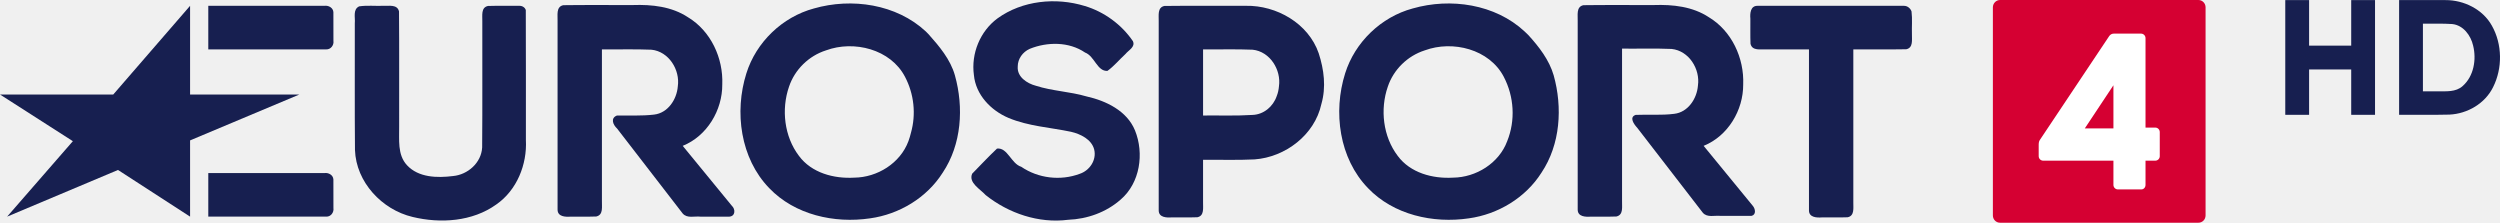
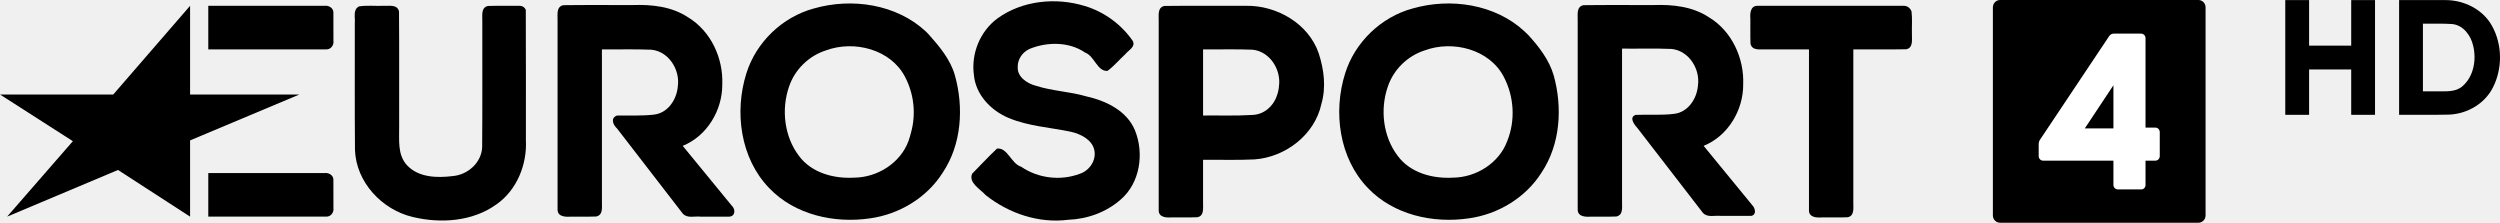
<svg xmlns="http://www.w3.org/2000/svg" version="1.1" viewBox="0 0 706.53 62.941">
-   <g transform="translate(-.0015268 -6e-4)" fill="#171f50">
-     <g transform="matrix(1.5724,0,0,1.5724,511.36,-943.18)" color="#000000">
+   <g transform="translate(-.0015268 -6e-4)">
+     <g transform="matrix(1.5724,0,0,1.5724,511.36,-943.18)">
      <path d="m105.99 599.84v20.629c3.02-0.017 6.04 0.038 9.06-0.036 3.221-0.153 6.397-2 7.834-4.94 1.717-3.417 1.661-7.715-0.224-11.05-1.636-2.945-5.04-4.608-8.346-4.591-2.773-0.017-5.547-3e-3 -8.32-8e-3zm4.28 4.254c1.754 0.026 3.514-0.062 5.264 0.063 1.994 0.201 3.349 2.053 3.763 3.889 0.62 2.505 0.113 5.498-1.89 7.26-1.233 1.107-2.964 0.933-4.496 0.939h-2.641v-12.152z" />
      <path d="m85.53 599.85v20.621h4.281v-8.152h7.57v8.152h4.281v-20.621h-4.281v8.188h-7.57v-8.188z" />
    </g>
    <g transform="matrix(.95405 0 0 .95405 -1.515 -.027)">
      <path d="m57.895 64.201c-7.117-4.609-14.234-9.217-21.35-13.826-10.949 4.609-21.897 9.217-32.846 13.826 6.491-7.451 12.982-14.901 19.473-22.352-7.195-4.609-14.39-9.217-21.584-13.826h33.55c7.586-8.757 15.172-17.513 22.757-26.27v26.27h32.377l-32.377 13.596v22.583z" />
      <path d="m98.248 14.658c1.339 0.054 2.314-1.279 2.111-2.545-7e-3 -2.833 0.014-5.666-0.011-8.499-0.093-1.306-1.451-2.035-2.65-1.861h-34.408v12.904h34.957z" />
      <path d="m98.248 64.201c1.339 0.054 2.314-1.279 2.111-2.545-7e-3 -2.833 0.014-5.666-0.011-8.499-0.093-1.306-1.451-2.035-2.65-1.861h-34.408v12.904h34.957z" />
      <path d="m565.6 1.753h-43.4c-2.097-0.028-2.248 2.249-2.111 3.809 0.027 2.48-0.055 4.965 0.043 7.441 0.504 2.15 2.957 1.582 4.592 1.654h12.726v47.7c0 2.09 2.293 2.196 3.846 2.074 2.535-0.027 5.076 0.054 7.608-0.042 2.112-0.432 1.643-2.807 1.684-4.398v-45.33c5.225-0.028 10.456 0.055 15.677-0.042 2.112-0.432 1.643-2.807 1.684-4.398-0.076-2.265 0.154-4.573-0.12-6.811-0.331-0.925-1.216-1.667-2.226-1.654z" />
      <path d="m392.22 15.81c-3.04-8.838-12.48-14.243-21.59-14.06-8.04 0.028-16.09-0.056-24.12 0.042-2.12 0.436-1.64 2.823-1.684 4.419v56.14c1e-4 2.098 2.306 2.195 3.862 2.074 2.53-0.028 5.065 0.055 7.592-0.042 2.12-0.436 1.64-2.823 1.684-4.419v-12.591c5.086-0.06 10.181 0.134 15.261-0.126 9.132-0.662 17.819-7.286 19.789-16.406 1.436-4.961 0.787-10.199-0.797-15.04zm-12.434 12.674c-1.034 3.084-3.848 5.474-7.156 5.588-4.88 0.312-9.776 0.119-14.663 0.173v-19.587c4.898 0.053 9.805-0.114 14.697 0.097 5.12 0.539 8.491 5.946 7.782 10.845-0.086 0.985-0.288 1.966-0.66 2.884z" />
      <path d="m303.07 19.727c-0.258 3.07 2.752 5.02 5.364 5.703 4.874 1.57 10.07 1.713 14.986 3.154 5.811 1.302 11.997 4.254 14.388 10.09 2.747 6.816 1.503 15.524-4.239 20.458-4.264 3.776-9.911 5.793-15.575 6-8.714 1.132-17.644-1.91-24.441-7.328-1.549-1.73-5.148-3.638-3.988-6.319 2.438-2.493 4.833-5.05 7.364-7.444 3.139-0.37 4.177 4.477 7.181 5.394 4.995 3.427 11.619 4.214 17.278 2.097 2.968-0.958 5.087-4.083 4.327-7.215-0.766-3.01-4.076-4.61-6.876-5.251-6.173-1.298-12.629-1.64-18.498-4.105-5.222-2.197-9.725-6.873-10.259-12.707-0.874-6.34 1.829-12.979 7-16.785 7.341-5.308 17.316-6.292 25.867-3.657 5.722 1.712 10.87 5.474 14.231 10.404 0.803 1.732-1.297 2.676-2.201 3.815-1.797 1.642-3.364 3.575-5.336 4.996-3.057 0.19-3.813-4.386-6.63-5.433-4.76-3.252-11.205-3.2-16.404-1.094-2.058 0.926-3.531 2.928-3.544 5.223z" />
      <path d="m275.85 9.358c-8.73-8.123-21.95-10.04-33.17-6.819-9.356 2.52-17.11 9.992-20 19.233-3.604 11.424-1.779 25.17 6.776 33.987 7.578 7.924 19.292 10.51 29.872 8.948 8.659-1.2 16.805-6.098 21.512-13.529 5.613-8.383 6.28-19.319 3.611-28.848-1.34-4.715-4.614-8.584-7.818-12.177-0.258-0.269-0.52-0.534-0.785-0.796zm-5.161 32.491c-2.428 6.527-9.211 10.736-16.06 10.803-6.03 0.354-12.635-1.392-16.374-6.452-4.358-5.728-5.269-13.781-2.932-20.508 1.701-5.069 5.849-9.116 10.938-10.741 8.294-3.064 19.15-0.356 23.416 7.835 2.662 5.062 3.323 11.06 1.76 16.573-0.205 0.843-0.449 1.677-0.749 2.49z" />
      <path d="m453.22 9.358c-8.73-8.123-21.95-10.04-33.17-6.819-9.35 2.52-17.11 9.992-20 19.234-3.604 11.424-1.779 25.17 6.776 33.987 7.578 7.924 19.292 10.51 29.872 8.948 8.659-1.2 16.805-6.098 21.512-13.529 5.613-8.383 6.28-19.319 3.611-28.848-1.33-4.557-4.338-8.44-7.492-11.904-0.36-0.367-0.731-0.723-1.112-1.069zm-5.161 32.491c-2.428 6.527-9.211 10.736-16.06 10.803-6.03 0.354-12.635-1.392-16.374-6.452-4.358-5.728-5.269-13.781-2.932-20.508 1.701-5.069 5.849-9.116 10.938-10.741 8.294-3.064 19.15-0.356 23.416 7.835 3.066 5.873 3.494 12.9 1.01 19.06z" />
      <path d="m155.49 1.753c-3.114 0.027-6.233-0.054-9.343 0.042-2.141 0.447-1.632 2.862-1.684 4.472-0.031 12.481 0.062 24.964-0.048 37.443-0.242 4.538-4.251 8.07-8.649 8.468-4.656 0.583-10.2 0.481-13.622-3.213-2.894-3.143-2.243-7.557-2.315-11.469-0.028-11.363 0.057-22.731-0.043-34.09-0.521-2.178-3.02-1.57-4.672-1.654-2.375 0.087-4.794-0.187-7.137 0.162-1.939 0.924-1.105 3.302-1.287 5 0.033 12.515-0.067 25.03 0.052 37.547 0.33 9.515 7.981 17.681 17.06 19.83 8.259 2 17.73 1.391 24.802-3.693 6.102-4.227 9.157-11.848 8.767-19.13-0.019-12.815 0.039-25.648-0.029-38.452-0.226-0.79-1.053-1.277-1.848-1.264z" />
      <path d="m218.37 60.975c-4.849-5.914-9.697-11.829-14.546-17.743 7.204-2.902 11.777-10.55 11.722-18.212 0.311-7.774-3.382-15.796-10.154-19.876-4.817-3.187-10.697-3.812-16.333-3.62-6.873 0.028-13.751-0.056-20.62 0.042-2.206 0.484-1.605 2.99-1.684 4.647v55.916c5e-3 2.122 2.342 2.189 3.909 2.074 2.514-0.027 5.03 0.054 7.545-0.042 2.206-0.484 1.605-2.99 1.684-4.647v-44.855c4.898 0.054 9.805-0.114 14.697 0.097 5.12 0.539 8.491 5.946 7.782 10.845-0.293 3.871-2.935 7.915-7.04 8.375-3.642 0.433-7.319 0.217-10.978 0.27-2.037 0.78-1.143 2.785 0.026 3.856l19.447 25.18c1.333 1.51 3.475 0.728 5.238 0.922 2.856 1e-4 5.714-3e-3 8.567 3e-3 1.833-0.142 1.852-2.224 0.741-3.229z" />
      <path d="m520.79 60.975c-4.849-5.914-9.697-11.829-14.546-17.743 7.204-2.902 11.777-10.55 11.722-18.212 0.311-7.774-3.382-15.796-10.154-19.876-4.818-3.188-10.699-3.812-16.335-3.62-6.95 0.028-13.906-0.055-20.853 0.042-2.207 0.484-1.604 2.992-1.684 4.649v55.914c5e-3 2.123 2.343 2.189 3.911 2.074 2.514-0.027 5.03 0.054 7.544-0.042 2.207-0.484 1.604-2.992 1.684-4.649v-45.08c4.898 0.054 9.805-0.114 14.697 0.097 5.12 0.539 8.491 5.946 7.782 10.845-0.293 3.871-2.935 7.915-7.04 8.375-3.779 0.482-7.601 0.15-11.394 0.312-2.05 0.673-0.487 2.817 0.443 3.815 6.482 8.392 12.964 16.785 19.446 25.18 1.334 1.51 3.477 0.728 5.24 0.922 3.079-0.017 6.184 0.03 9.243-0.014 1.4-0.409 1.041-2.149 0.297-2.981z" />
    </g>
  </g>
-   <path d="m621.29 62.941h-56.057c-1.127 0-2.022-0.907-2.022-2.051v-58.839c0.01-1.105 0.9-2.051 2.03-2.051h56.057c1.127 0 2.022 0.946 2.022 2.051v58.839c0 1.144-0.894 2.051-2.022 2.051" fill="#d50032" />
+   <path d="m621.29 62.941h-56.057c-1.127 0-2.022-0.907-2.022-2.051v-58.839c0.01-1.105 0.9-2.051 2.03-2.051h56.057c1.127 0 2.022 0.946 2.022 2.051v58.839c0 1.144-0.894 2.051-2.022 2.051" />
  <g transform="matrix(1.3298 0 0 -1.3298 597.28 24.098)" fill="#fff">
    <path d="m0 0v-9.169h-6.085zm8.892-8.992h-2.072v19.011c0 0.529-0.431 0.959-0.96 0.959h-5.761c-0.413 0-0.78-0.182-1.021-0.561l-14.675-21.979c-0.172-0.252-0.286-0.516-0.286-1.056v-2.449c0-0.531 0.43-0.959 0.96-0.959h14.923v-5.151c0-0.529 0.428-0.958 0.96-0.958h4.955c0.529 0 0.905 0.429 0.905 0.958v5.151h2.072c0.528 0 0.956 0.428 0.956 0.959v5.116c0 0.531-0.428 0.959-0.956 0.959" fill="#fff" />
  </g>
</svg>
